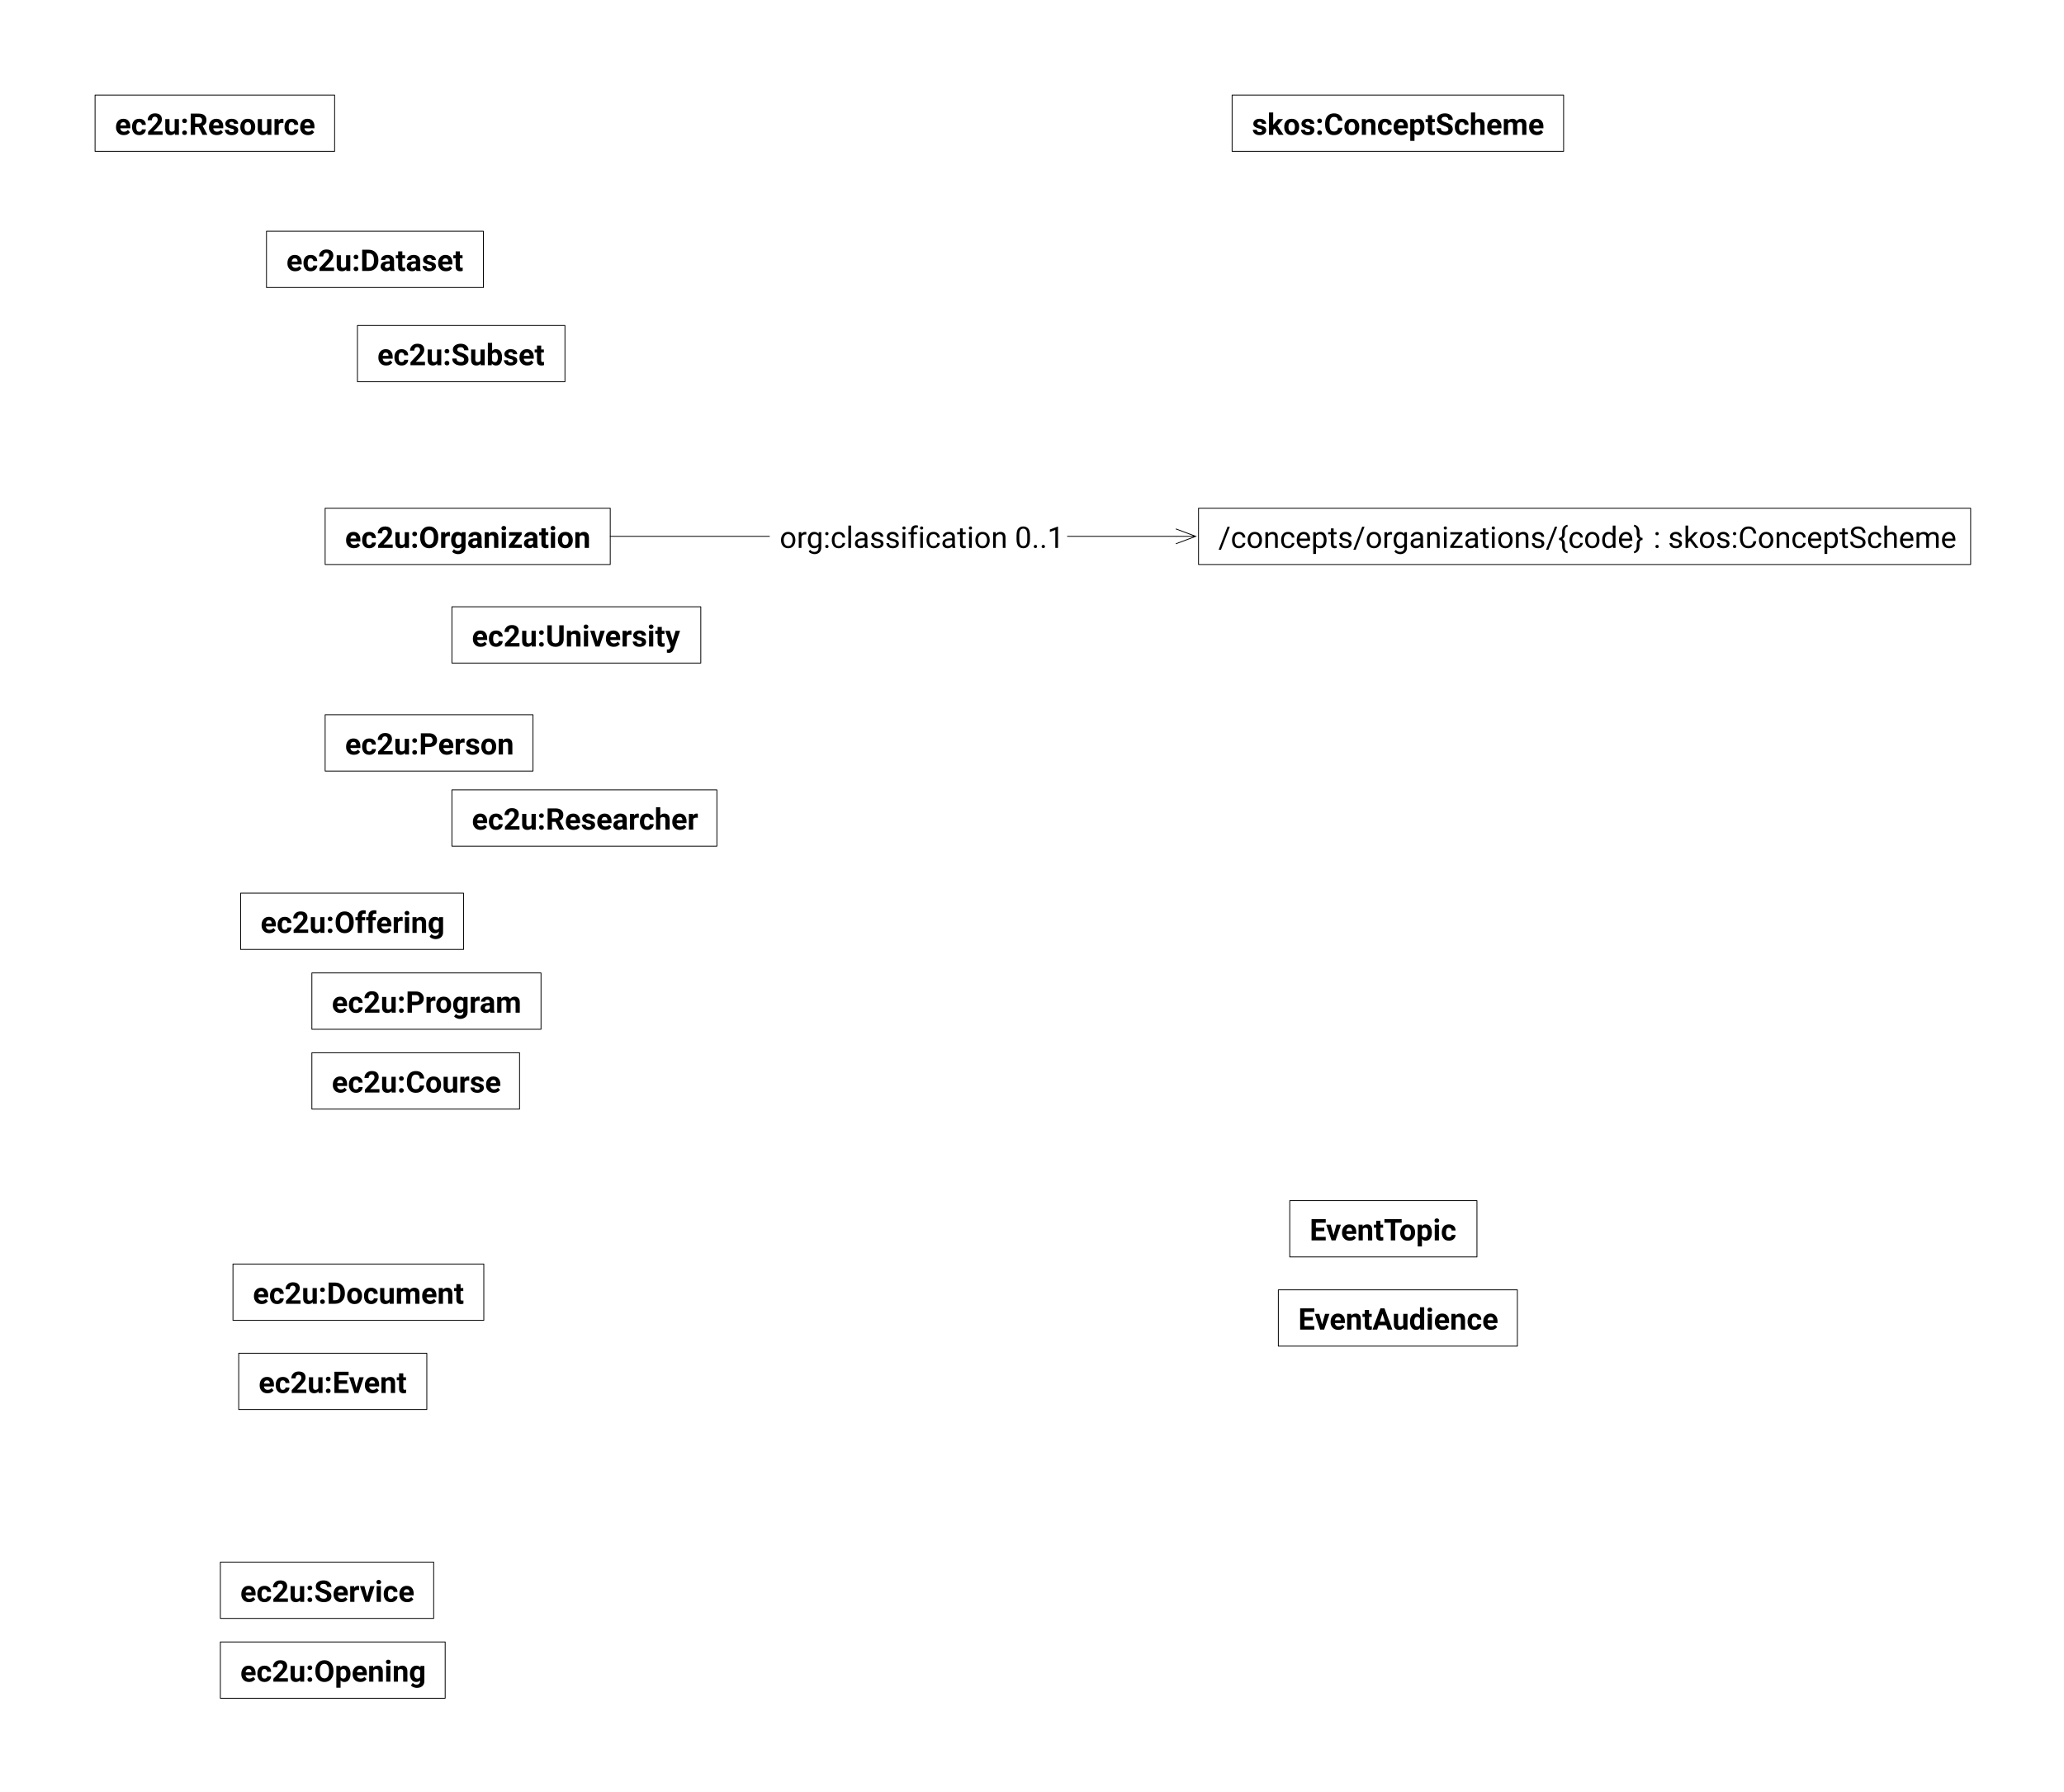
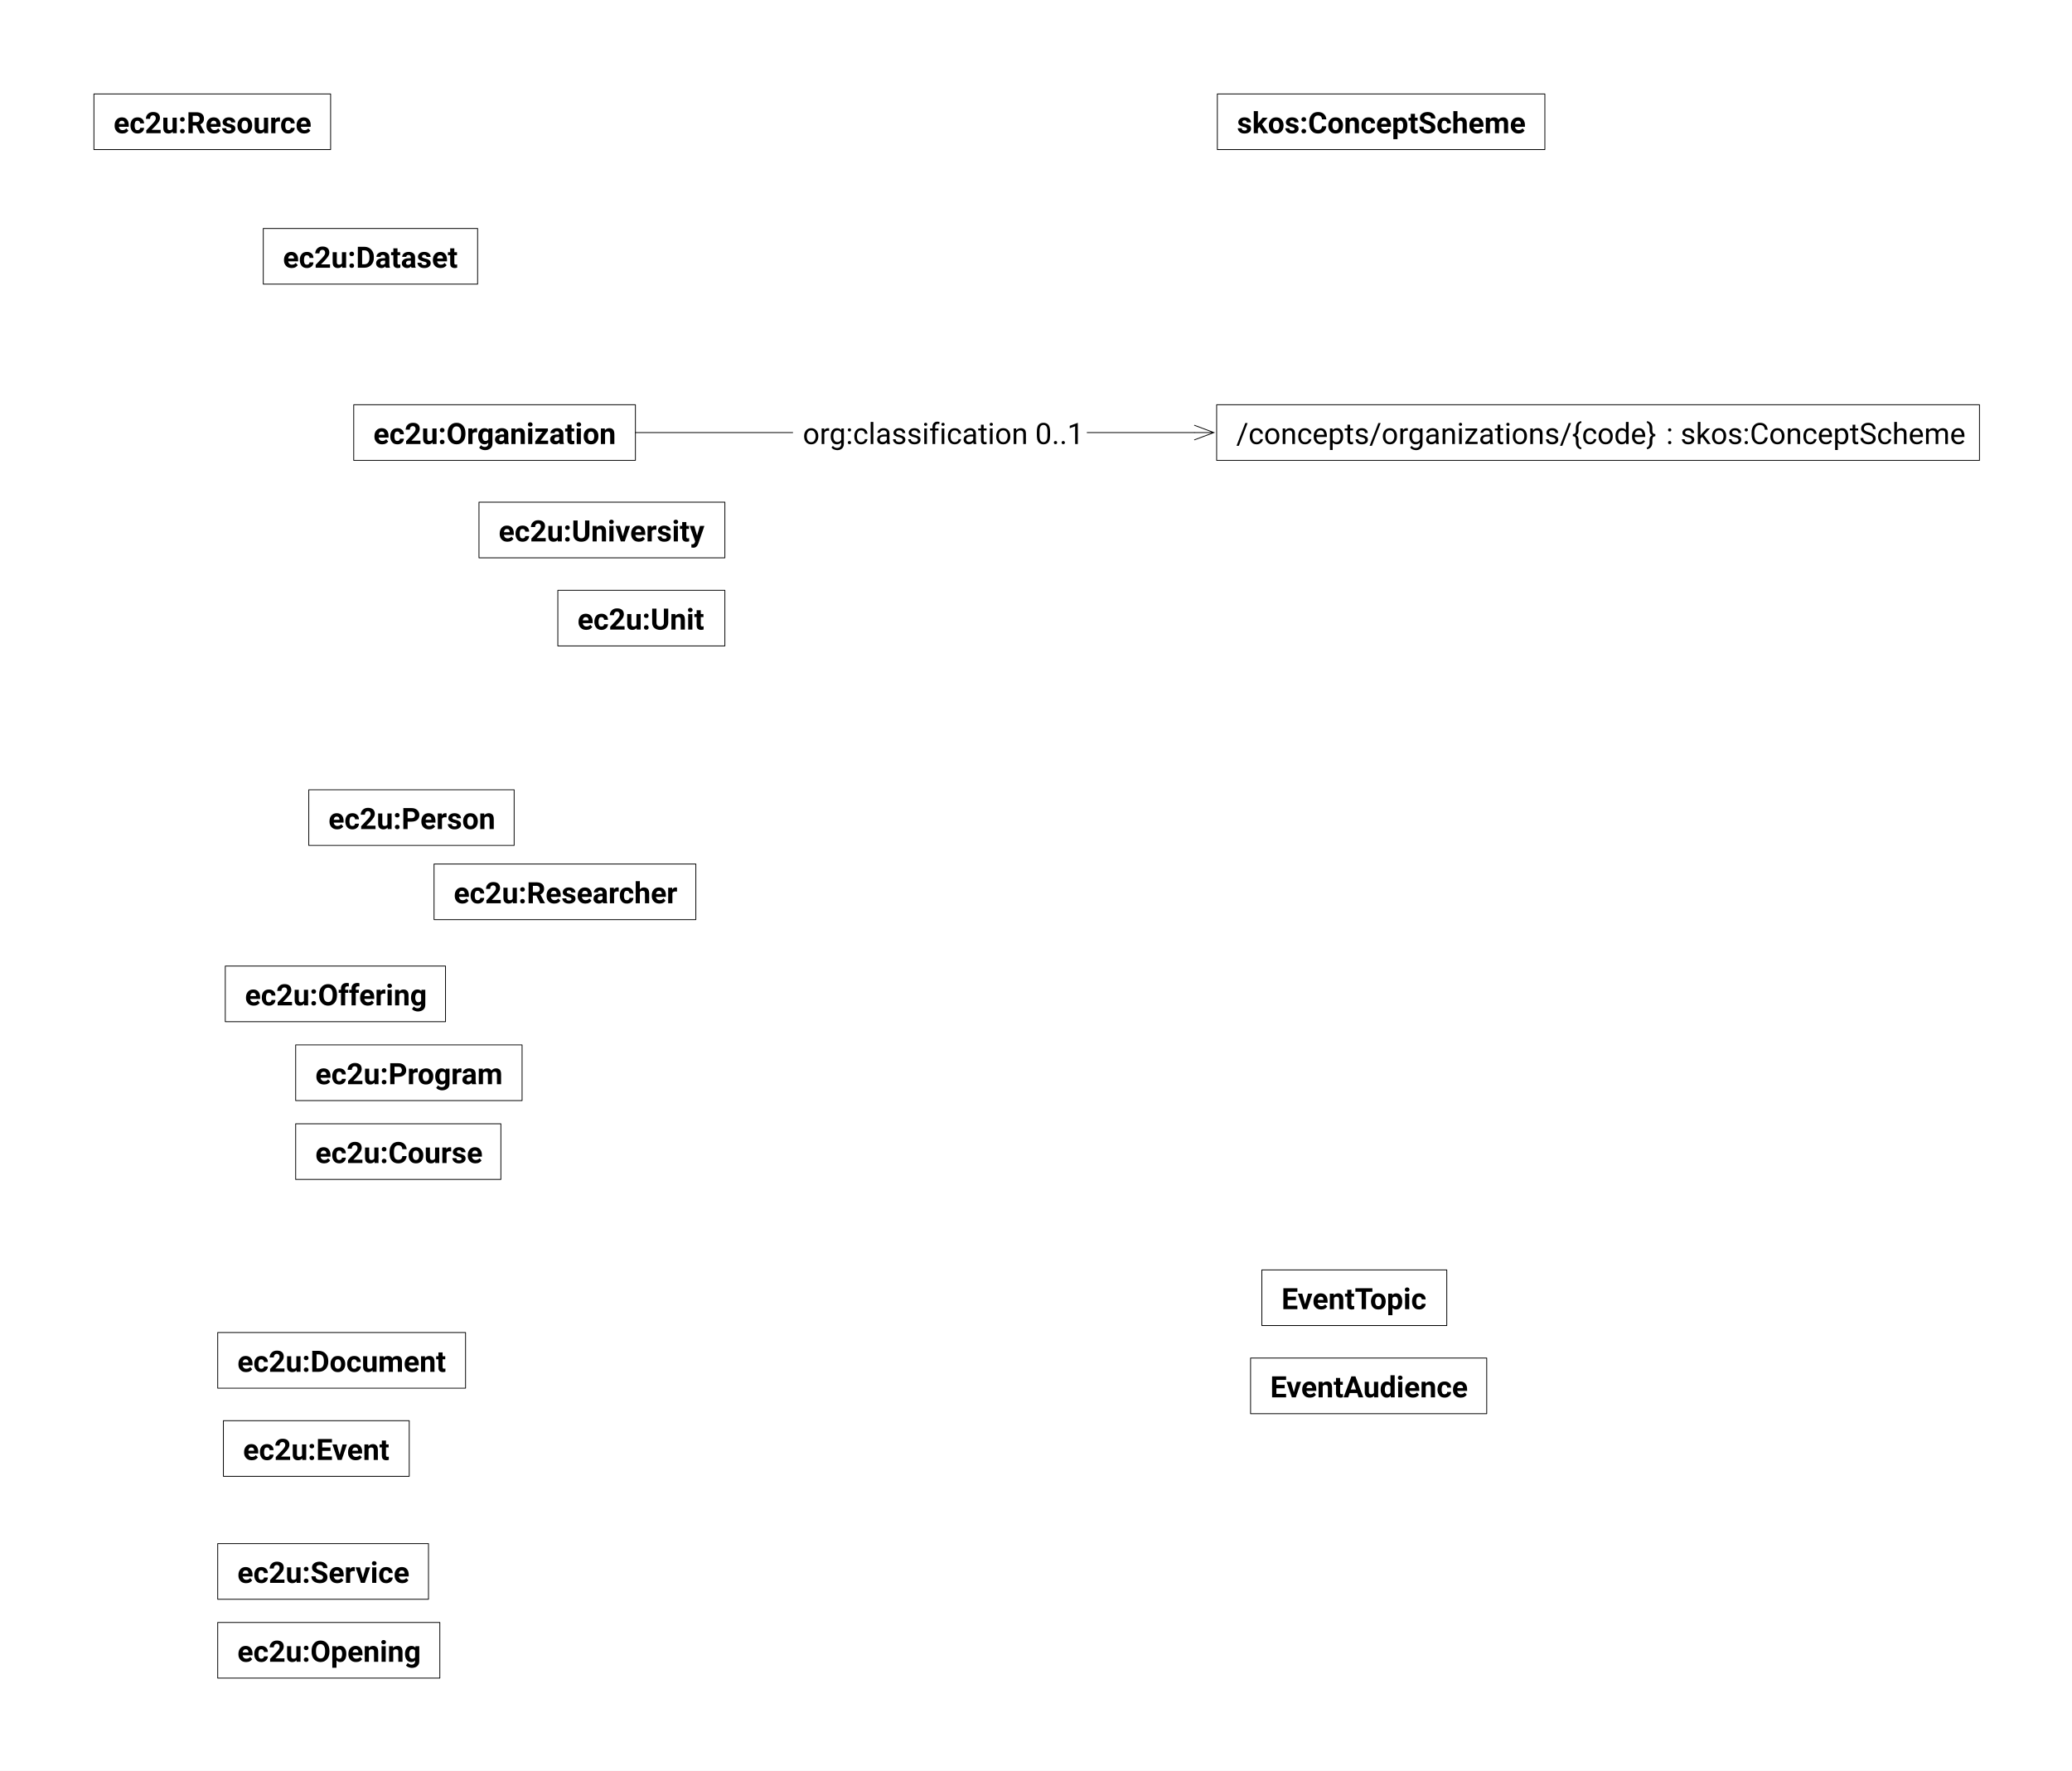
- <svg xmlns="http://www.w3.org/2000/svg" version="1.1" viewBox="28 45 623 541" width="623" height="541">
+ <svg xmlns="http://www.w3.org/2000/svg" version="1.1" viewBox="28 45 633 541" width="633" height="541">
  <defs>
    <marker orient="auto" overflow="visible" markerUnits="strokeWidth" id="StickArrow_Marker" stroke-linejoin="miter" stroke-miterlimit="10" viewBox="-1 -10 26 20" markerWidth="26" markerHeight="20" color="black">
      <g>
        <path d="M 24 0 L 0 0 M 0 -9 L 24 0 L 0 9" fill="none" stroke="currentColor" stroke-width="1" />
      </g>
    </marker>
  </defs>
-   <g id="overview" stroke-dasharray="none" stroke-opacity="1" fill="none" fill-opacity="1" stroke="none">
-     <rect fill="white" x="28" y="45" width="623" height="541" />
+   <g id="overview" stroke-opacity="1" stroke-dasharray="none" fill="none" stroke="none" fill-opacity="1">
+     <rect fill="white" x="28" y="45" width="633" height="541" />
    <g id="overview_Layer_1">
      <g id="Group_2">
        <g id="Graphic_4">
-           <rect x="126.142" y="198.425" width="86.057" height="17" fill="white" />
-           <rect x="126.142" y="198.425" width="86.057" height="17" stroke="black" stroke-linecap="round" stroke-linejoin="round" stroke-width=".25" />
-           <text transform="translate(132.1417 201.4252)" fill="black">
+           <rect x="136.063" y="168.661" width="86.057" height="17" fill="white" />
+           <rect x="136.063" y="168.661" width="86.057" height="17" stroke="black" stroke-linecap="round" stroke-linejoin="round" stroke-width=".25" />
+           <text transform="translate(142.063 171.6614)" fill="black">
            <tspan font-family="Roboto" font-weight="bold" font-size="9" fill="black" x="0" y="9">
                            ec2u:Organization
                        </tspan>
          </text>
        </g>
      </g>
      <g id="Group_6">
        <g id="Graphic_8">
-           <rect x="389.764" y="198.425" width="233.054" height="17" fill="white" />
-           <rect x="389.764" y="198.425" width="233.054" height="17" stroke="black" stroke-linecap="round" stroke-linejoin="round" stroke-width=".25" />
-           <text transform="translate(395.7638 201.4252)" fill="black">
+           <rect x="399.685" y="168.661" width="233.054" height="17" fill="white" />
+           <rect x="399.685" y="168.661" width="233.054" height="17" stroke="black" stroke-linecap="round" stroke-linejoin="round" stroke-width=".25" />
+           <text transform="translate(405.685 171.6614)" fill="black">
            <tspan font-family="Roboto" font-size="9" fill="black" x="0" y="9">
                            /concepts/organizations/{code}
                        </tspan>
            <tspan font-family="Roboto" font-size="9" fill="black" y="9">: skos:ConceptScheme</tspan>
          </text>
        </g>
      </g>
      <g id="Line_13">
-         <line x1="212.198" y1="206.925" x2="382.914" y2="206.925" marker-end="url(#StickArrow_Marker)" stroke="black" stroke-linecap="round" stroke-linejoin="round" stroke-width=".25" />
+         <line x1="222.12" y1="177.161" x2="392.835" y2="177.161" marker-end="url(#StickArrow_Marker)" stroke="black" stroke-linecap="round" stroke-linejoin="round" stroke-width=".25" />
      </g>
      <g id="Graphic_12">
-         <rect x="260.339" y="200.425" width="89.773" height="13" fill="white" />
-         <text transform="translate(263.3386 201.4252)" fill="black">
+         <rect x="270.26" y="170.661" width="89.773" height="13" fill="white" />
+         <text transform="translate(273.2599 171.6614)" fill="black">
          <tspan font-family="Roboto" font-size="9" fill="black" x="0" y="9">org:classification 0..1</tspan>
        </text>
      </g>
      <g id="Group_31">
        <g id="Graphic_32">
-           <rect x="126.142" y="260.787" width="62.735" height="17" fill="white" />
-           <rect x="126.142" y="260.787" width="62.735" height="17" stroke="black" stroke-linecap="round" stroke-linejoin="round" stroke-width=".25" />
-           <text transform="translate(132.1417 263.7874)" fill="black">
+           <rect x="122.334" y="286.299" width="62.735" height="17" fill="white" />
+           <rect x="122.334" y="286.299" width="62.735" height="17" stroke="black" stroke-linecap="round" stroke-linejoin="round" stroke-width=".25" />
+           <text transform="translate(128.3339 289.2992)" fill="black">
            <tspan font-family="Roboto" font-weight="bold" font-size="9" fill="black" x="0" y="9">
                            ec2u:Person
                        </tspan>
          </text>
        </g>
      </g>
      <g id="Group_33">
        <g id="Graphic_34">
-           <rect x="98.32" y="426.614" width="75.712" height="17" fill="white" />
-           <rect x="98.32" y="426.614" width="75.712" height="17" stroke="black" stroke-linecap="round" stroke-linejoin="round" stroke-width=".25" />
-           <text transform="translate(104.3195 429.6142)" fill="black">
+           <rect x="94.512" y="452.126" width="75.712" height="17" fill="white" />
+           <rect x="94.512" y="452.126" width="75.712" height="17" stroke="black" stroke-linecap="round" stroke-linejoin="round" stroke-width=".25" />
+           <text transform="translate(100.5116 455.126)" fill="black">
            <tspan font-family="Roboto" font-weight="bold" font-size="9" fill="black" x="0" y="9">
                            ec2u:Document
                        </tspan>
          </text>
        </g>
      </g>
      <g id="Group_36">
        <g id="Graphic_37">
          <rect x="108.434" y="114.803" width="65.477" height="17" fill="white" />
          <rect x="108.434" y="114.803" width="65.477" height="17" stroke="black" stroke-linecap="round" stroke-linejoin="round" stroke-width=".25" />
          <text transform="translate(114.4345 117.8032)" fill="black">
            <tspan font-family="Roboto" font-weight="bold" font-size="9" fill="black" x="0" y="9">
                            ec2u:Dataset
                        </tspan>
          </text>
        </g>
      </g>
-       <g id="Group_38">
-         <g id="Graphic_39">
-           <rect x="135.889" y="143.259" width="62.638" height="17" fill="white" />
-           <rect x="135.889" y="143.259" width="62.638" height="17" stroke="black" stroke-linecap="round" stroke-linejoin="round" stroke-width=".25" />
-           <text transform="translate(141.8891 146.259)" fill="black">
-             <tspan font-family="Roboto" font-weight="bold" font-size="9" fill="black" x="0" y="9">
-                             ec2u:Subset
-                         </tspan>
-           </text>
-         </g>
-       </g>
      <g id="Group_40">
        <g id="Graphic_41">
-           <rect x="164.409" y="228.189" width="75.119" height="17" fill="white" />
-           <rect x="164.409" y="228.189" width="75.119" height="17" stroke="black" stroke-linecap="round" stroke-linejoin="round" stroke-width=".25" />
-           <text transform="translate(170.4094 231.189)" fill="black">
+           <rect x="174.331" y="198.425" width="75.119" height="17" fill="white" />
+           <rect x="174.331" y="198.425" width="75.119" height="17" stroke="black" stroke-linecap="round" stroke-linejoin="round" stroke-width=".25" />
+           <text transform="translate(180.3307 201.4252)" fill="black">
            <tspan font-family="Roboto" font-weight="bold" font-size="9" fill="black" x="0" y="9">
                            ec2u:University
                        </tspan>
          </text>
        </g>
      </g>
      <g id="Group_44">
        <g id="Graphic_45">
-           <rect x="164.409" y="283.465" width="79.979" height="17" fill="white" />
-           <rect x="164.409" y="283.465" width="79.979" height="17" stroke="black" stroke-linecap="round" stroke-linejoin="round" stroke-width=".25" />
-           <text transform="translate(170.4094 286.4646)" fill="black">
+           <rect x="160.602" y="308.976" width="79.979" height="17" fill="white" />
+           <rect x="160.602" y="308.976" width="79.979" height="17" stroke="black" stroke-linecap="round" stroke-linejoin="round" stroke-width=".25" />
+           <text transform="translate(166.6016 311.9764)" fill="black">
            <tspan font-family="Roboto" font-weight="bold" font-size="9" fill="black" x="0" y="9">
                            ec2u:Researcher
                        </tspan>
          </text>
        </g>
      </g>
      <g id="Group_46">
        <g id="Graphic_47">
-           <rect x="100.053" y="453.543" width="56.776" height="17" fill="white" />
-           <rect x="100.053" y="453.543" width="56.776" height="17" stroke="black" stroke-linecap="round" stroke-linejoin="round" stroke-width=".25" />
-           <text transform="translate(106.0531 456.5433)" fill="black">
+           <rect x="96.245" y="479.055" width="56.776" height="17" fill="white" />
+           <rect x="96.245" y="479.055" width="56.776" height="17" stroke="black" stroke-linecap="round" stroke-linejoin="round" stroke-width=".25" />
+           <text transform="translate(102.2453 482.0551)" fill="black">
            <tspan font-family="Roboto" font-weight="bold" font-size="9" fill="black" x="0" y="9">
                            ec2u:Event
                        </tspan>
          </text>
        </g>
      </g>
      <g id="Group_48">
        <g id="Graphic_49">
-           <rect x="417.301" y="407.48" width="56.503" height="17" fill="white" />
-           <rect x="417.301" y="407.48" width="56.503" height="17" stroke="black" stroke-linecap="round" stroke-linejoin="round" stroke-width=".25" />
-           <text transform="translate(423.3014 410.4803)" fill="black">
+           <rect x="413.494" y="432.992" width="56.503" height="17" fill="white" />
+           <rect x="413.494" y="432.992" width="56.503" height="17" stroke="black" stroke-linecap="round" stroke-linejoin="round" stroke-width=".25" />
+           <text transform="translate(419.4935 435.9921)" fill="black">
            <tspan font-family="Roboto" font-weight="bold" font-size="9" fill="black" x="0" y="9">
                            EventTopic
                        </tspan>
          </text>
        </g>
      </g>
      <g id="Group_50">
        <g id="Graphic_51">
-           <rect x="413.858" y="434.409" width="72.144" height="17" fill="white" />
-           <rect x="413.858" y="434.409" width="72.144" height="17" stroke="black" stroke-linecap="round" stroke-linejoin="round" stroke-width=".25" />
-           <text transform="translate(419.8583 437.4094)" fill="black">
+           <rect x="410.05" y="459.921" width="72.144" height="17" fill="white" />
+           <rect x="410.05" y="459.921" width="72.144" height="17" stroke="black" stroke-linecap="round" stroke-linejoin="round" stroke-width=".25" />
+           <text transform="translate(416.0504 462.9213)" fill="black">
            <tspan font-family="Roboto" font-weight="bold" font-size="9" fill="black" x="0" y="9">
                            EventAudience
                        </tspan>
          </text>
        </g>
      </g>
      <g id="Group_52">
        <g id="Graphic_53">
-           <rect x="122.135" y="338.74" width="69.168" height="17" fill="white" />
-           <rect x="122.135" y="338.74" width="69.168" height="17" stroke="black" stroke-linecap="round" stroke-linejoin="round" stroke-width=".25" />
-           <text transform="translate(128.1354 341.7402)" fill="black">
+           <rect x="118.328" y="364.252" width="69.168" height="17" fill="white" />
+           <rect x="118.328" y="364.252" width="69.168" height="17" stroke="black" stroke-linecap="round" stroke-linejoin="round" stroke-width=".25" />
+           <text transform="translate(124.3276 367.252)" fill="black">
            <tspan font-family="Roboto" font-weight="bold" font-size="9" fill="black" x="0" y="9">
                            ec2u:Program
                        </tspan>
          </text>
        </g>
      </g>
      <g id="Group_54">
        <g id="Graphic_55">
-           <rect x="122.135" y="362.835" width="62.691" height="17" fill="white" />
-           <rect x="122.135" y="362.835" width="62.691" height="17" stroke="black" stroke-linecap="round" stroke-linejoin="round" stroke-width=".25" />
-           <text transform="translate(128.1354 365.8347)" fill="black">
+           <rect x="118.328" y="388.346" width="62.691" height="17" fill="white" />
+           <rect x="118.328" y="388.346" width="62.691" height="17" stroke="black" stroke-linecap="round" stroke-linejoin="round" stroke-width=".25" />
+           <text transform="translate(124.3276 391.3465)" fill="black">
            <tspan font-family="Roboto" font-weight="bold" font-size="9" fill="black" x="0" y="9">
                            ec2u:Course
                        </tspan>
          </text>
        </g>
      </g>
      <g id="Group_56">
        <g id="Graphic_57">
          <rect x="94.512" y="516.614" width="64.392" height="17" fill="white" />
          <rect x="94.512" y="516.614" width="64.392" height="17" stroke="black" stroke-linecap="round" stroke-linejoin="round" stroke-width=".25" />
          <text transform="translate(100.5116 519.6142)" fill="black">
            <tspan font-family="Roboto" font-weight="bold" font-size="9" fill="black" x="0" y="9">
                            ec2u:Service
                        </tspan>
          </text>
        </g>
      </g>
      <g id="Group_58">
        <g id="Graphic_59">
          <rect x="94.512" y="540.709" width="67.859" height="17" fill="white" />
          <rect x="94.512" y="540.709" width="67.859" height="17" stroke="black" stroke-linecap="round" stroke-linejoin="round" stroke-width=".25" />
          <text transform="translate(100.5116 543.7087)" fill="black">
            <tspan font-family="Roboto" font-weight="bold" font-size="9" fill="black" x="0" y="9">
                            ec2u:Opening
                        </tspan>
          </text>
        </g>
      </g>
      <g id="Group_60">
        <g id="Graphic_61">
-           <rect x="100.63" y="314.646" width="67.283" height="17" fill="white" />
-           <rect x="100.63" y="314.646" width="67.283" height="17" stroke="black" stroke-linecap="round" stroke-linejoin="round" stroke-width=".25" />
-           <text transform="translate(106.6299 317.6457)" fill="black">
+           <rect x="96.822" y="340.158" width="67.283" height="17" fill="white" />
+           <rect x="96.822" y="340.158" width="67.283" height="17" stroke="black" stroke-linecap="round" stroke-linejoin="round" stroke-width=".25" />
+           <text transform="translate(102.8221 343.1575)" fill="black">
            <tspan font-family="Roboto" font-weight="bold" font-size="9" fill="black" x="0" y="9">
                            ec2u:Offering
                        </tspan>
          </text>
        </g>
      </g>
      <g id="Group_64">
        <g id="Graphic_65">
          <rect x="399.901" y="73.701" width="100.058" height="17" fill="white" />
          <rect x="399.901" y="73.701" width="100.058" height="17" stroke="black" stroke-linecap="round" stroke-linejoin="round" stroke-width=".25" />
          <text transform="translate(405.9012 76.70079)" fill="black">
            <tspan font-family="Roboto" font-weight="bold" font-size="9" fill="black" x="0" y="9">
                            skos:ConceptScheme
                        </tspan>
          </text>
        </g>
      </g>
      <g id="Group_66">
        <g id="Graphic_67">
          <rect x="56.693" y="73.701" width="72.311" height="17" fill="white" />
          <rect x="56.693" y="73.701" width="72.311" height="17" stroke="black" stroke-linecap="round" stroke-linejoin="round" stroke-width=".25" />
          <text transform="translate(62.69291 76.70079)" fill="black">
            <tspan font-family="Roboto" font-weight="bold" font-size="9" fill="black" x="0" y="9">
                            ec2u:Resource
                        </tspan>
          </text>
        </g>
      </g>
+       <g id="Group_68">
+         <g id="Graphic_69">
+           <rect x="198.417" y="225.354" width="51.032" height="17" fill="white" />
+           <rect x="198.417" y="225.354" width="51.032" height="17" stroke="black" stroke-linecap="round" stroke-linejoin="round" stroke-width=".25" />
+           <text transform="translate(204.4171 228.3543)" fill="black">
+             <tspan font-family="Roboto" font-weight="bold" font-size="9" fill="black" x="0" y="9">
+                             ec2u:Unit
+                         </tspan>
+           </text>
+         </g>
+       </g>
    </g>
  </g>
</svg>
